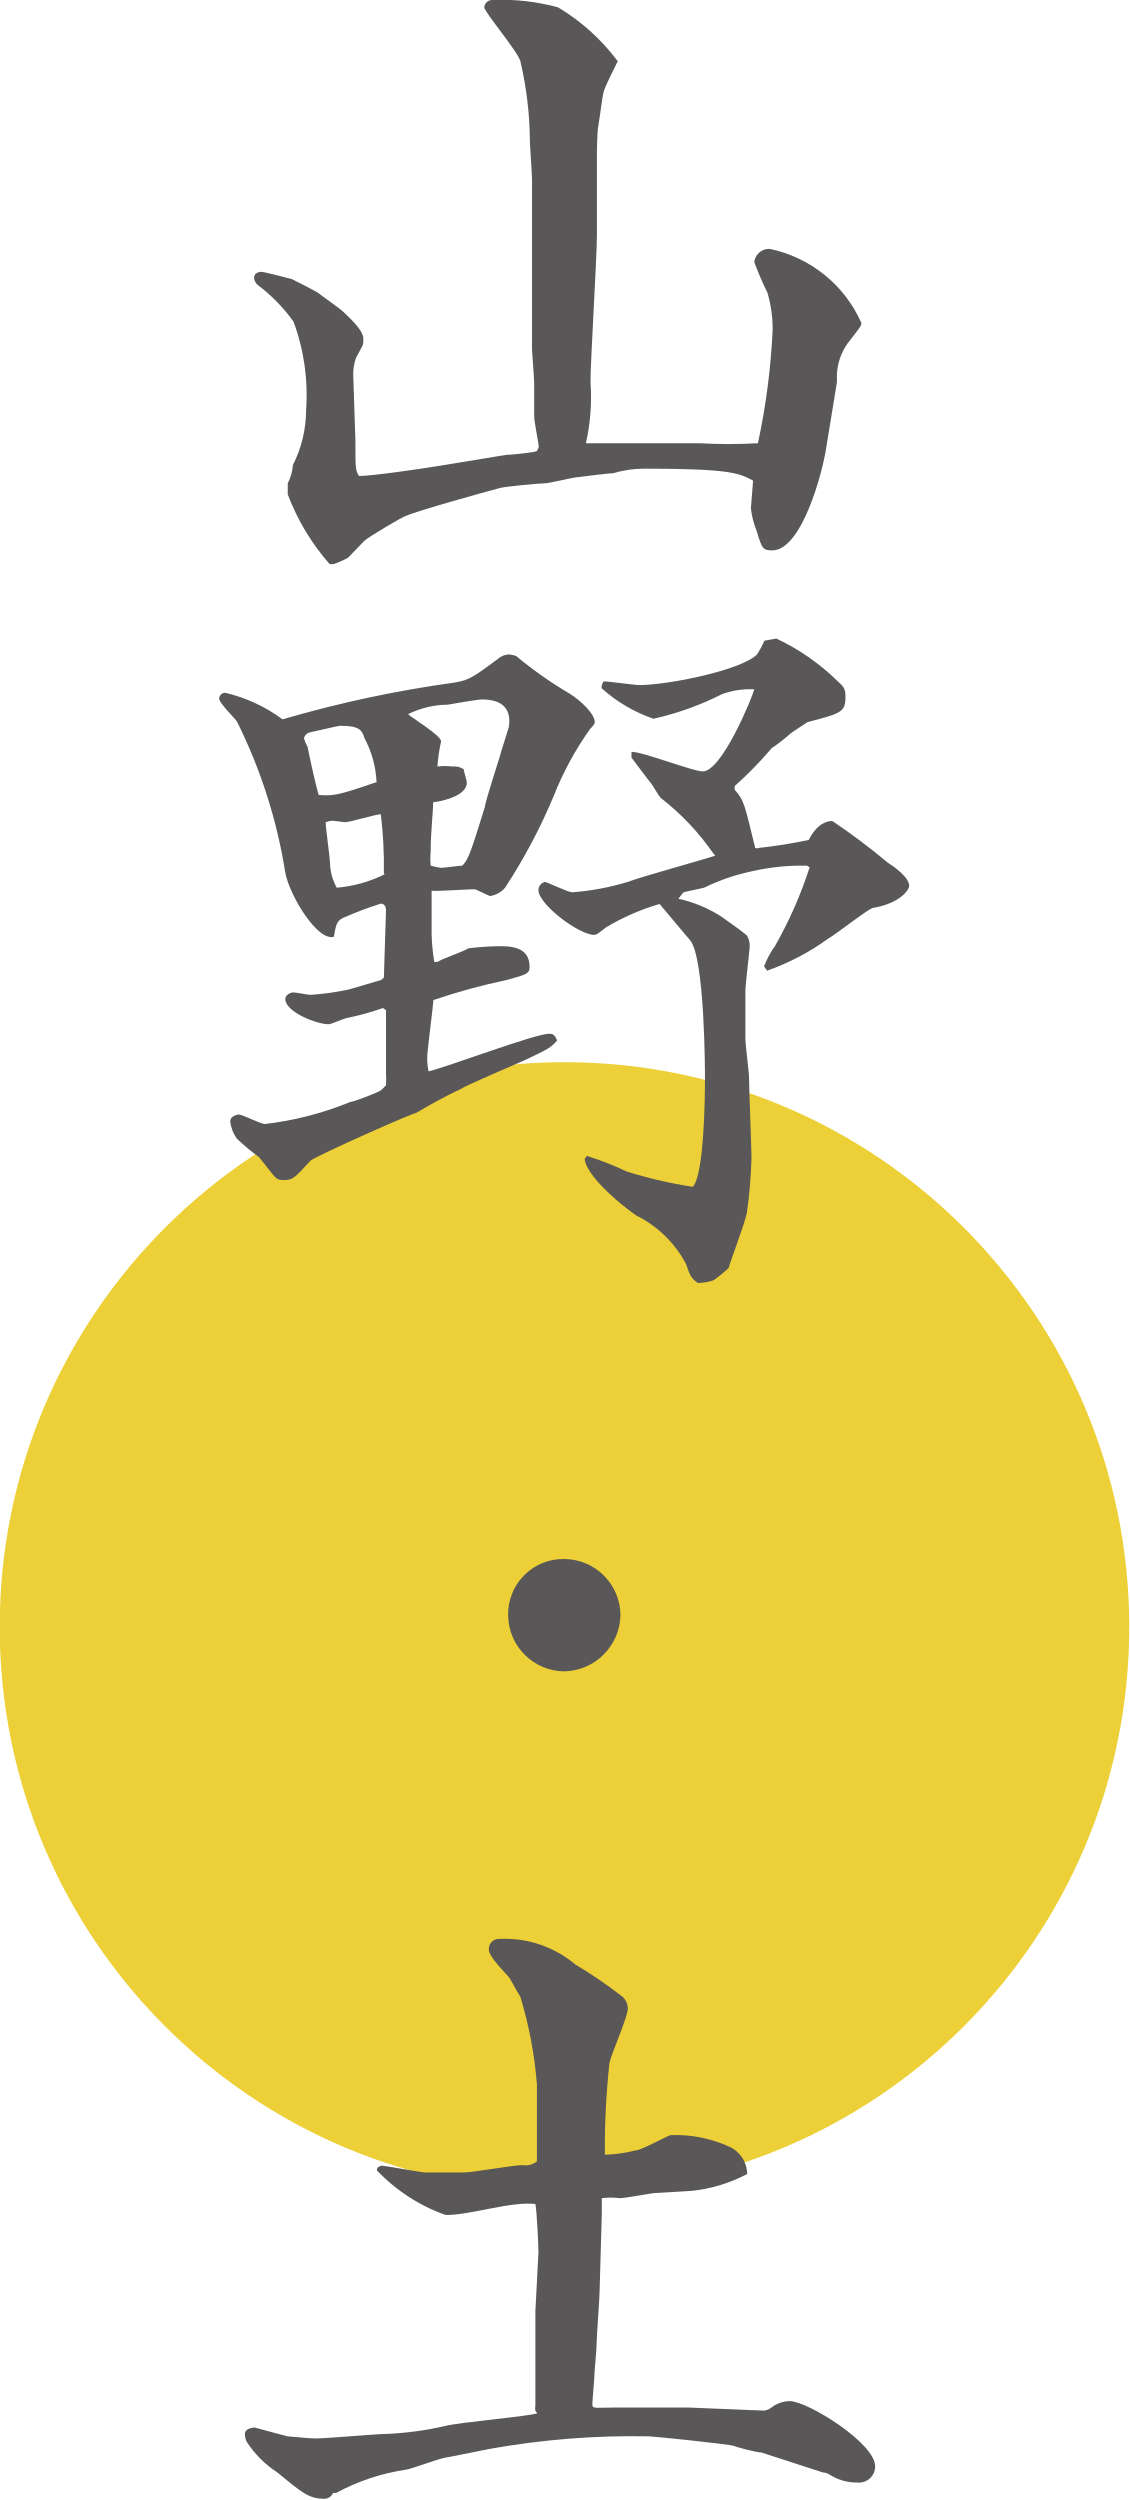
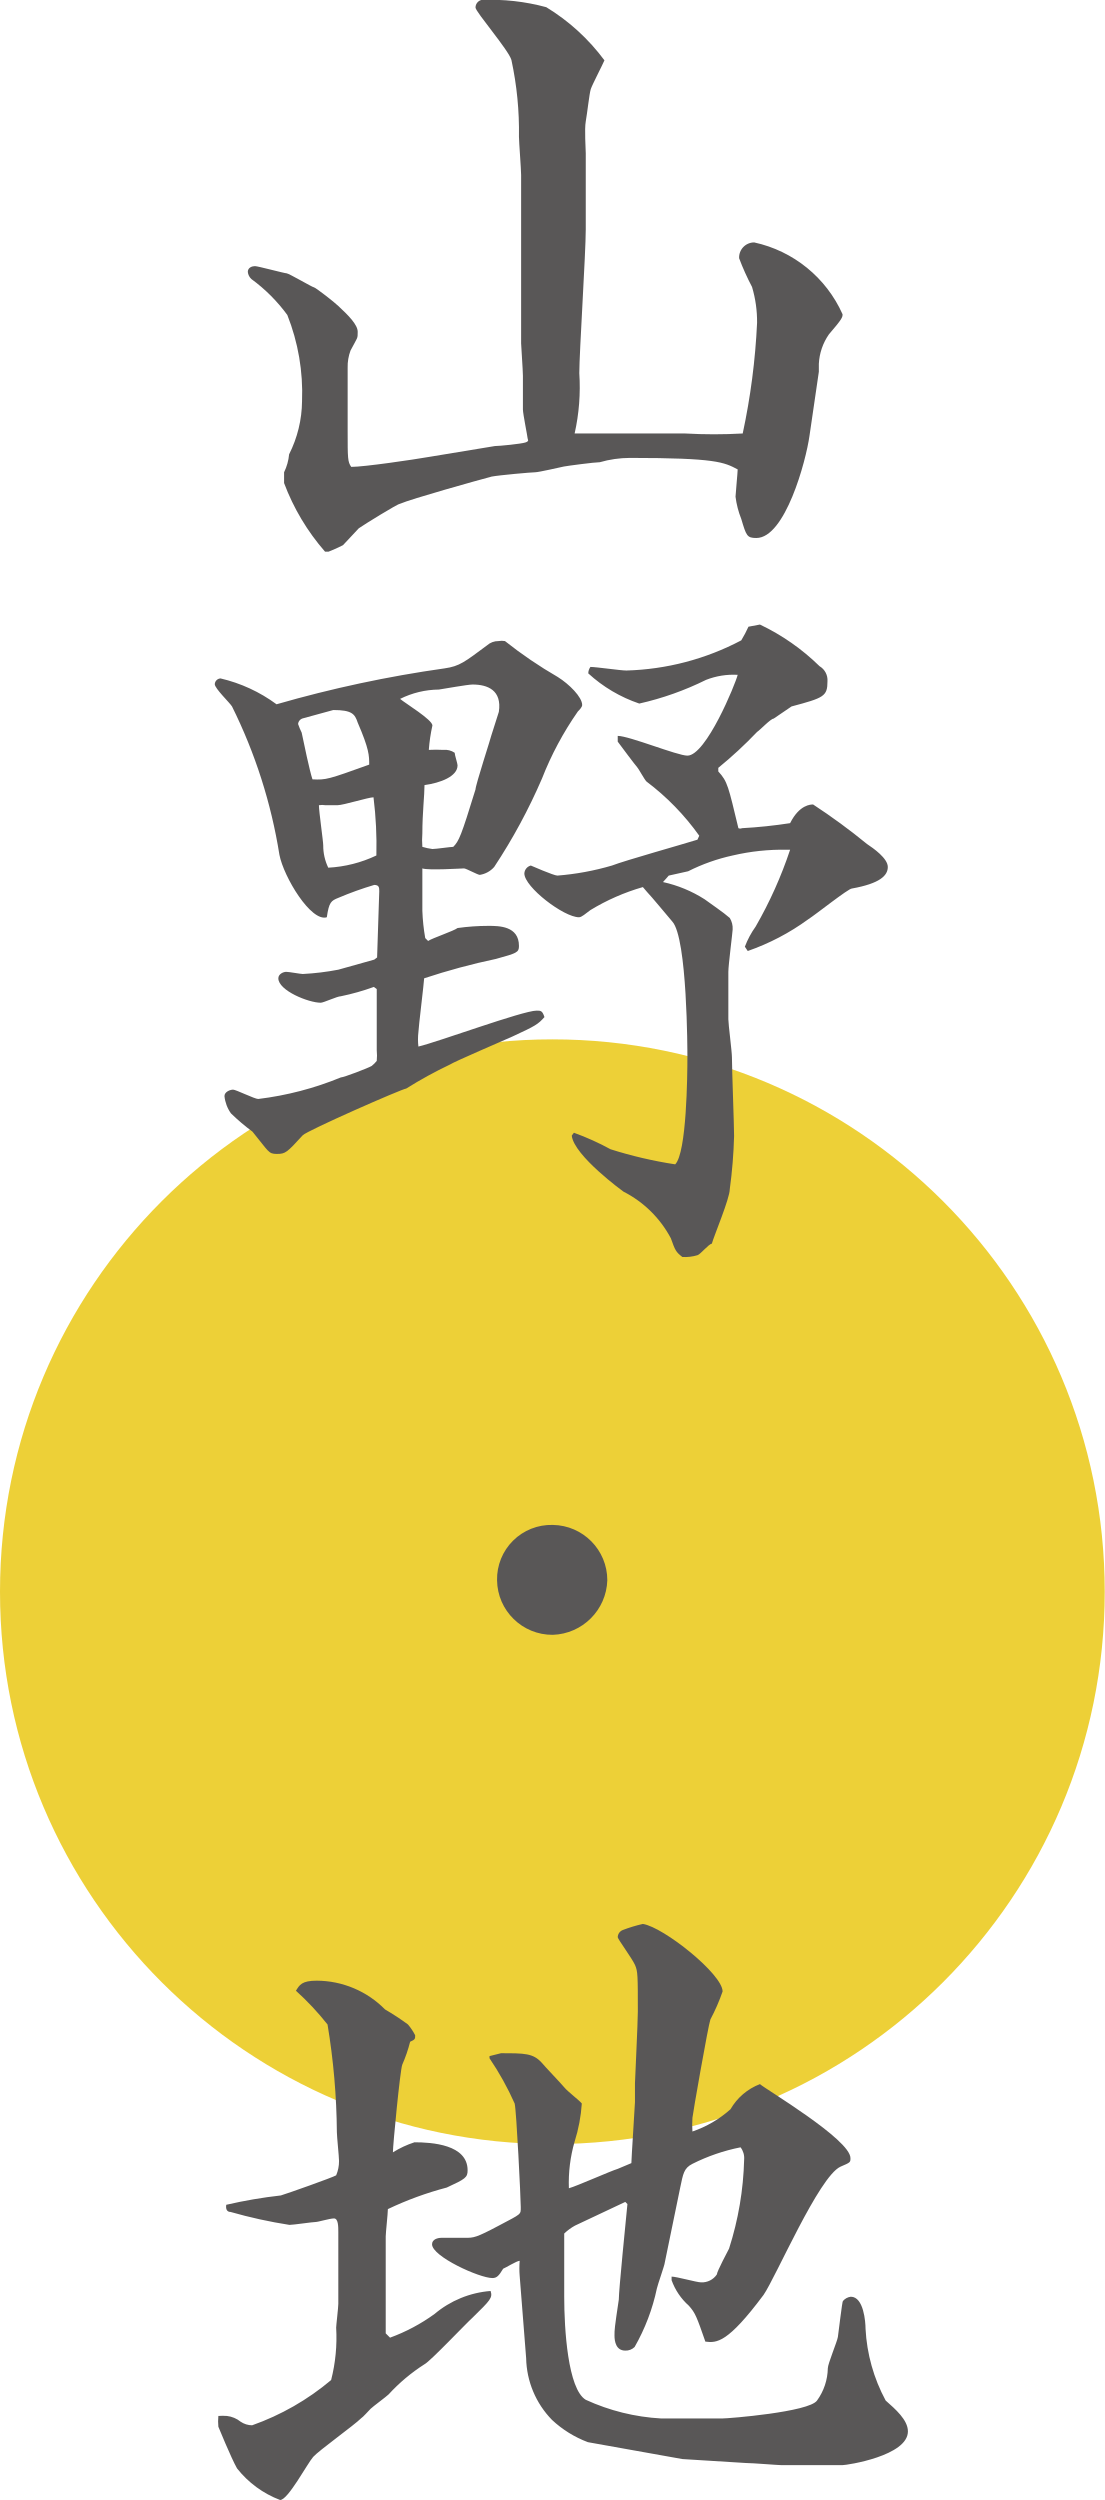
- <svg xmlns="http://www.w3.org/2000/svg" viewBox="0 0 36.89 81.67">
+ <svg xmlns="http://www.w3.org/2000/svg" viewBox="0 0 30.76 69.61">
  <defs>
    <style>.cls-1{fill:#edd037;}.cls-2{fill:#595757;}</style>
  </defs>
  <g id="圖層_2" data-name="圖層 2">
-     <g id="手機直排">
-       <path class="cls-1" d="M36.89,53.14A18.45,18.45,0,1,1,18.45,34.7,18.45,18.45,0,0,1,36.89,53.14Z" />
-       <path class="cls-2" d="M11.61,14.38c0,.91,0,1,.12,1.17.43,0,2.06-.24,2.61-.33l2.19-.36c.14,0,.86-.07,1-.12a.35.35,0,0,0,.07-.15c0-.09-.15-.81-.15-1V12.5c0-.16-.07-1-.07-1.08,0-.33,0-1.82,0-2.11s0-1,0-1.15l0-2.3c0-.19-.07-1.11-.07-1.28A11.78,11.78,0,0,0,17,2c-.1-.34-1.18-1.61-1.18-1.76A.26.26,0,0,1,16.07,0a7,7,0,0,1,2.16.24A6.75,6.75,0,0,1,20.18,2c-.08.16-.41.81-.46,1s-.12.81-.17,1.08S19.5,5,19.5,5.11V7.66c0,.76-.21,4.13-.21,4.82a6.78,6.78,0,0,1-.15,2c.24,0,1.28,0,1.49,0l2.21,0a17.57,17.57,0,0,0,1.92,0,22.43,22.43,0,0,0,.48-3.69,4.17,4.17,0,0,0-.17-1.23,10.11,10.11,0,0,1-.43-1,.49.49,0,0,1,.5-.43,4.21,4.21,0,0,1,3,2.42c0,.1-.05.15-.46.68a1.92,1.92,0,0,0-.34,1v.26L27,14.57c-.12.86-.81,3.41-1.77,3.41-.32,0-.34-.07-.51-.63a2.89,2.89,0,0,1-.19-.74c0-.07.07-.82.07-.91-.45-.24-.72-.39-3.57-.39a3.53,3.53,0,0,0-1,.15c-.17,0-1.08.12-1.25.14s-.84.19-1,.19-1.25.1-1.44.15c-.46.12-2.69.74-3.07.91-.07,0-1.25.7-1.37.82s-.43.45-.53.55a2.83,2.83,0,0,1-.48.21l-.12,0a7.41,7.41,0,0,1-1.37-2.28v-.36a1.59,1.59,0,0,0,.17-.6A4,4,0,0,0,10,13.39a6.9,6.9,0,0,0-.41-2.88,5.49,5.49,0,0,0-1.17-1.2.33.33,0,0,1-.12-.24c0-.14.14-.19.24-.19s1,.24,1,.24.82.41.87.46.7.5.82.62c.33.31.64.63.64.87s0,.16-.24.62a1.57,1.57,0,0,0-.09.58Z" />
-       <path class="cls-2" d="M14.3,31.42c.14-.1.86-.34,1-.44a8.91,8.91,0,0,1,1-.07c.34,0,1,0,1,.67,0,.22-.07.25-.77.44a20,20,0,0,0-2.37.65c0,.09-.2,1.67-.2,1.79A2.08,2.08,0,0,0,14,35c.63-.15,3.48-1.23,3.94-1.23.14,0,.19.05.26.22-.21.24-.29.28-1.05.64-.34.15-1.95.84-2.09.94-.51.24-1,.51-1.47.79-.12,0-3.31,1.42-3.45,1.56-.53.58-.58.63-.87.63s-.26-.08-.81-.75a6.94,6.94,0,0,1-.72-.6,1.21,1.21,0,0,1-.22-.57c0-.15.19-.22.29-.22s.72.31.84.31A10.58,10.58,0,0,0,11.44,36c.1,0,.91-.31,1-.38a1.34,1.34,0,0,0,.17-.17,2.23,2.23,0,0,0,0-.36s0-1.39,0-1.44V33l-.1-.07a8.61,8.61,0,0,1-1.1.31c-.12,0-.58.22-.67.22-.41,0-1.42-.41-1.42-.82,0-.14.17-.22.26-.22s.49.08.56.08a8.65,8.65,0,0,0,1.13-.15c.09,0,1-.29,1.17-.33l.1-.08c0-.11.07-2.08.07-2.2s-.05-.22-.17-.22a11.6,11.6,0,0,0-1.15.43c-.24.1-.31.15-.38.65-.53.17-1.45-1.34-1.59-2.09a17,17,0,0,0-1.58-4.94c-.08-.12-.58-.6-.58-.75a.2.2,0,0,1,.19-.19,5.08,5.08,0,0,1,1.88.87,38.54,38.54,0,0,1,5.61-1.2c.51-.08.67-.22,1.42-.77a.56.56,0,0,1,.38-.15.87.87,0,0,1,.22.05,13.23,13.23,0,0,0,1.75,1.23c.38.24.82.67.82.93,0,.07-.1.17-.15.22A10.25,10.25,0,0,0,18.09,26,18.55,18.55,0,0,1,16.5,29a.81.81,0,0,1-.48.27c-.07,0-.45-.22-.52-.22-.22,0-1.2.07-1.4.05,0,.21,0,1.13,0,1.41a6.21,6.21,0,0,0,.09.92Zm-2-5.88a3.33,3.33,0,0,0-.39-1.42c-.09-.29-.19-.41-.81-.41-.05,0-.84.19-1,.22a.25.25,0,0,0-.17.19,1.78,1.78,0,0,0,.12.29c.07.36.27,1.27.36,1.56C10.89,26,11,26,12.33,25.54Zm.24,3a14,14,0,0,0-.1-1.94c-.17,0-1,.26-1.17.26l-.41-.05a.79.79,0,0,0-.22.05c0,.22.14,1.15.14,1.34A1.78,1.78,0,0,0,11,29,4.38,4.38,0,0,0,12.57,28.56Zm4.08-4.78c.12-.72-.36-.91-.87-.91-.16,0-1,.15-1.12.17a3,3,0,0,0-1.3.31c.17.15,1.08.7,1.08.89a5.24,5.24,0,0,0-.12.82,2,2,0,0,1,.48,0,.58.58,0,0,1,.38.09c0,.08.1.36.1.44,0,.36-.58.57-1.1.64,0,.34-.08.94-.08,1.61a2.27,2.27,0,0,0,0,.46,2.46,2.46,0,0,0,.33.07c.12,0,.6-.07.7-.07.19-.19.26-.36.74-1.92,0-.15.53-1.75.53-1.8Zm6.69,4.13a8.21,8.21,0,0,0-1.72-1.82c-.08-.07-.27-.43-.32-.48s-.55-.72-.64-.84l0-.19c.38,0,2,.64,2.33.64.62,0,1.61-2.4,1.68-2.68a2.6,2.6,0,0,0-1.06.16,9.63,9.63,0,0,1-2.23.8,4.88,4.88,0,0,1-1.7-1,.35.35,0,0,1,.07-.22c.19,0,1,.12,1.17.12.92,0,3.32-.48,3.84-1a2.79,2.79,0,0,0,.24-.45l.39-.07a7.23,7.23,0,0,1,2,1.39c.19.17.26.24.26.5,0,.51-.12.55-1.24.84-.1.07-.53.34-.6.41s-.46.38-.56.43A12.66,12.66,0,0,1,24,25.68v.12c.31.34.33.5.67,1.9a.15.15,0,0,0,.12,0,16.5,16.5,0,0,0,1.63-.26c.31-.62.7-.62.77-.62A21.24,21.24,0,0,1,29,28.18c.22.14.7.48.7.76,0,.12-.27.56-1.18.72-.12,0-1.22.87-1.46,1a7.81,7.81,0,0,1-2,1.05l-.1-.14a3,3,0,0,1,.36-.67,13.56,13.56,0,0,0,1.13-2.57l-.09-.05a7.3,7.3,0,0,0-1.83.19A6.62,6.62,0,0,0,23,29l-.64.14c-.05,0-.15.17-.2.22a4.29,4.29,0,0,1,1.4.58c.19.14.62.43.84.62a.65.65,0,0,1,.09.38c0,.08-.14,1.25-.14,1.42s0,1.42,0,1.59.12,1.08.12,1.27c0,.41.08,2.25.08,2.61a15.82,15.82,0,0,1-.15,1.78c-.05.31-.53,1.56-.6,1.82a5.84,5.84,0,0,1-.48.39,1.45,1.45,0,0,1-.53.09c-.21-.16-.24-.21-.38-.62a3.7,3.7,0,0,0-1.58-1.56c-.05,0-1.66-1.18-1.73-1.87l.07-.1a10,10,0,0,1,1.3.51,14.57,14.57,0,0,0,2.16.5c.38-.39.4-3,.4-3.55,0-.15,0-4-.5-4.52-.14-.16-.72-.86-.84-1a1.53,1.53,0,0,1-.14-.17,7.48,7.48,0,0,0-1.76.77c-.16.12-.28.24-.38.24-.5,0-1.82-1-1.82-1.46a.28.28,0,0,1,.21-.27c.05,0,.77.34.89.34a8.5,8.5,0,0,0,1.82-.34c.44-.17,2.45-.72,2.86-.86Z" />
-       <path class="cls-2" d="M20.27,52.78a1.88,1.88,0,0,1-1.82,1.82,1.85,1.85,0,0,1-1.85-1.82,1.8,1.8,0,0,1,1.85-1.85A1.85,1.85,0,0,1,20.27,52.78Z" />
-       <path class="cls-2" d="M17.49,78.75a.3.3,0,0,1,0-.15c0-.29,0-1.46,0-1.73,0-.07,0-.64,0-.74V75.5l.1-1.92c0-.19-.05-1.34-.1-1.58-.82-.09-2.09.36-2.93.36a5.74,5.74,0,0,1-2.25-1.46c0-.12.12-.15.19-.15s1.27.22,1.39.22l1.25,0c.31,0,1.63-.24,1.92-.24a.61.61,0,0,0,.48-.12c0-.17,0-2.21,0-2.52A13.6,13.6,0,0,0,17,65.23c-.07-.09-.33-.6-.4-.67-.24-.26-.63-.67-.63-.86a.33.33,0,0,1,.36-.36,3.57,3.57,0,0,1,2.47.84,13.81,13.81,0,0,1,1.47,1,.52.52,0,0,1,.24.43c0,.29-.55,1.51-.6,1.78a25.57,25.57,0,0,0-.15,3,4.5,4.5,0,0,0,1-.14c.19,0,1.08-.5,1.15-.5a4.23,4.23,0,0,1,1.92.38,1,1,0,0,1,.58.89,5,5,0,0,1-1.8.55l-1.18.07c-.14,0-1,.17-1.17.17a2.43,2.43,0,0,0-.6,0v.48l-.07,2.49c0,.29-.1,1.54-.1,1.78s-.07.86-.07,1-.07.86-.07,1,.16.09.69.09l1.66,0,.81,0,2.45.1a.5.5,0,0,0,.24-.1,1,1,0,0,1,.6-.21c.58,0,2.79,1.37,2.79,2.13a.53.53,0,0,1-.58.53,1.64,1.64,0,0,1-.91-.26.43.43,0,0,0-.22-.07l-2-.65c-.15,0-.8-.17-.92-.22s-2.61-.31-2.76-.31A26.52,26.52,0,0,0,16,80l-1.35.27c-.21,0-1.17.38-1.39.41a6.89,6.89,0,0,0-2.28.76l-.1,0a.31.31,0,0,1-.29.19c-.5,0-.74-.21-1.53-.86a3.42,3.42,0,0,1-1-1A.6.6,0,0,1,8,79.51c0-.16.19-.19.31-.21l1.08.29c.05,0,.72.07.91.07.39,0,2-.15,2.36-.15a10.52,10.52,0,0,0,1.89-.26c.46-.12,2.55-.29,3-.41Z" />
+     <g id="妖怪資料卡">
+       <path class="cls-1" d="M30.76,44.32A15.38,15.38,0,1,1,15.38,28.94,15.38,15.38,0,0,1,30.76,44.32Z" />
+       <path class="cls-2" d="M9.68,12c0,.76,0,.86.1,1,.36,0,1.72-.2,2.18-.28l1.82-.3c.12,0,.73-.06.85-.1s.06-.08.06-.12-.13-.68-.13-.8v-.94c0-.14-.05-.84-.05-.9,0-.28,0-1.52,0-1.76s0-.84,0-1l0-1.93c0-.16-.06-.92-.06-1.06a9.43,9.43,0,0,0-.21-2.14c-.08-.28-1-1.34-1-1.46A.22.22,0,0,1,13.4,0a5.91,5.91,0,0,1,1.81.2,5.71,5.71,0,0,1,1.62,1.48c-.06.14-.34.68-.38.8s-.1.68-.14.9,0,.76,0,.89V6.39c0,.64-.18,3.44-.18,4A5.9,5.9,0,0,1,16,12.07c.2,0,1.06,0,1.24,0l1.84,0a14.23,14.23,0,0,0,1.6,0,18.79,18.79,0,0,0,.4-3.08,3.39,3.39,0,0,0-.14-1,7,7,0,0,1-.36-.8A.42.42,0,0,1,21,6.75a3.51,3.51,0,0,1,2.46,2c0,.08,0,.12-.38.56a1.57,1.57,0,0,0-.28.82v.22l-.26,1.78c-.1.72-.68,2.85-1.48,2.85-.26,0-.28-.06-.42-.53a2.51,2.51,0,0,1-.16-.62c0-.06.06-.68.06-.76-.38-.2-.6-.32-3-.32a3.08,3.08,0,0,0-.84.12c-.14,0-.9.1-1,.12s-.7.16-.8.16-1,.08-1.21.12c-.38.1-2.24.62-2.56.76-.06,0-1,.58-1.14.68l-.44.47a4.1,4.1,0,0,1-.4.18l-.1,0a6.21,6.21,0,0,1-1.14-1.91v-.3a1.43,1.43,0,0,0,.14-.5,3.34,3.34,0,0,0,.36-1.48A5.88,5.88,0,0,0,8,8.77a4.61,4.61,0,0,0-1-1,.31.31,0,0,1-.1-.2c0-.12.12-.16.2-.16s.82.2.88.2S8.7,8,8.74,8s.58.42.68.52c.28.26.54.52.54.72s0,.14-.2.52a1.27,1.27,0,0,0-.08.48Z" />
+       <path class="cls-2" d="M11.92,26.2c.12-.08.72-.28.82-.36a6.22,6.22,0,0,1,.86-.06c.29,0,.85,0,.85.56,0,.18-.06.2-.64.36a18.48,18.48,0,0,0-2,.54c0,.08-.16,1.4-.16,1.5a1.74,1.74,0,0,0,0,.4c.52-.12,2.91-1,3.29-1,.12,0,.16,0,.22.18-.18.2-.24.24-.89.54-.27.12-1.62.7-1.74.78a12.09,12.09,0,0,0-1.22.67c-.1,0-2.76,1.17-2.88,1.3-.44.48-.48.52-.72.52s-.22-.06-.68-.62a5.78,5.78,0,0,1-.6-.51,1,1,0,0,1-.18-.48c0-.12.16-.18.24-.18s.6.26.7.26a8.85,8.85,0,0,0,2.3-.6c.08,0,.76-.26.86-.32a.9.9,0,0,0,.14-.14,1.54,1.54,0,0,0,0-.3s0-1.16,0-1.2v-.5l-.08-.06a6.62,6.62,0,0,1-.92.26c-.1,0-.48.18-.56.18-.34,0-1.18-.34-1.18-.68,0-.12.14-.18.22-.18s.4.06.46.06A7.2,7.2,0,0,0,9.42,27l1-.28.08-.06c0-.1.06-1.74.06-1.84s0-.18-.14-.18a9.36,9.36,0,0,0-1,.36c-.2.08-.26.12-.32.54-.44.14-1.2-1.12-1.32-1.74a14.36,14.36,0,0,0-1.32-4.13c-.06-.1-.48-.5-.48-.62a.17.17,0,0,1,.16-.16,4.25,4.25,0,0,1,1.56.72,34.09,34.09,0,0,1,4.68-1c.42-.06.56-.18,1.18-.64a.47.47,0,0,1,.32-.12.53.53,0,0,1,.18,0,12.16,12.16,0,0,0,1.47,1c.32.2.68.56.68.78,0,.06-.08.14-.12.18a9,9,0,0,0-1,1.87,15.76,15.76,0,0,1-1.33,2.46.67.67,0,0,1-.4.22c-.06,0-.38-.18-.44-.18s-1,.06-1.16,0c0,.18,0,.94,0,1.18a5.47,5.47,0,0,0,.08.76Zm-1.64-4.91c0-.25,0-.43-.32-1.17-.08-.24-.16-.35-.68-.35L8.44,20a.18.18,0,0,0-.14.16,2.08,2.08,0,0,0,.1.24c.06.29.22,1.06.3,1.3C9.08,21.72,9.14,21.7,10.28,21.29Zm.2,2.53a11,11,0,0,0-.08-1.62c-.14,0-.84.22-1,.22l-.34,0a.58.58,0,0,0-.18,0c0,.18.12,1,.12,1.12a1.41,1.41,0,0,0,.14.62A3.56,3.56,0,0,0,10.48,23.82Zm3.41-4c.09-.6-.31-.76-.73-.76-.14,0-.8.12-.94.14a2.47,2.47,0,0,0-1.08.26c.14.12.9.58.9.74a4.66,4.66,0,0,0-.1.68,3.67,3.67,0,0,1,.4,0,.48.48,0,0,1,.32.08c0,.06.08.3.08.35,0,.31-.48.49-.92.55,0,.28-.06.78-.06,1.34a2.3,2.3,0,0,0,0,.38,1.77,1.77,0,0,0,.28.06c.1,0,.5-.06.58-.06.16-.16.22-.3.62-1.6,0-.12.44-1.47.44-1.5Zm5.58,3.45A6.89,6.89,0,0,0,18,21.76c-.06-.06-.22-.36-.26-.4s-.46-.6-.54-.71l0-.16c.32,0,1.66.55,1.94.55.52,0,1.34-2,1.4-2.25a2.09,2.09,0,0,0-.88.14,8.27,8.27,0,0,1-1.86.66,4,4,0,0,1-1.42-.84.31.31,0,0,1,.06-.18c.16,0,.84.1,1,.1a7.28,7.28,0,0,0,3.2-.84,3.48,3.48,0,0,0,.2-.38l.32-.06a6.14,6.14,0,0,1,1.66,1.16.45.45,0,0,1,.22.42c0,.42-.1.46-1,.7l-.5.34c-.08,0-.38.32-.46.37a11.76,11.76,0,0,1-1.08,1v.1c.26.28.28.42.56,1.58a.12.12,0,0,0,.1,0A13.6,13.6,0,0,0,22,22.92c.26-.52.58-.52.64-.52a17.53,17.53,0,0,1,1.5,1.1c.18.12.58.4.58.64s-.22.46-1,.6c-.1,0-1,.72-1.22.86a6.46,6.46,0,0,1-1.68.88l-.08-.12a2.43,2.43,0,0,1,.3-.56A11.66,11.66,0,0,0,22,23.66l-.08,0a6.14,6.14,0,0,0-1.52.16,5.2,5.2,0,0,0-1.24.44l-.54.12s-.12.14-.16.18a3.58,3.58,0,0,1,1.16.48c.16.12.52.36.7.52a.55.55,0,0,1,.08.32c0,.06-.12,1-.12,1.18s0,1.18,0,1.32.1.9.1,1.06c0,.34.06,1.89.06,2.19a13.65,13.65,0,0,1-.12,1.48c0,.26-.44,1.3-.5,1.52-.08,0-.32.3-.4.32A1.23,1.23,0,0,1,19,35c-.18-.14-.2-.18-.32-.52a3.07,3.07,0,0,0-1.32-1.3s-1.38-1-1.44-1.56l.06-.08A7.34,7.34,0,0,1,17,32a11.86,11.86,0,0,0,1.8.42c.32-.32.34-2.47.34-3,0-.12,0-3.3-.42-3.76-.12-.14-.6-.72-.7-.82l-.12-.14a6,6,0,0,0-1.46.64c-.14.1-.24.2-.32.2-.42,0-1.52-.84-1.52-1.22a.24.24,0,0,1,.18-.22s.64.28.74.28a7.44,7.44,0,0,0,1.52-.28c.36-.14,2-.6,2.38-.72Z" />
+       <path class="cls-2" d="M16.91,44a1.57,1.57,0,0,1-1.52,1.52A1.54,1.54,0,0,1,13.84,44a1.51,1.51,0,0,1,1.55-1.54A1.54,1.54,0,0,1,16.91,44Z" />
+       <path class="cls-2" d="M10.86,65.09a5.08,5.08,0,0,0,1.24-.66,2.75,2.75,0,0,1,1.56-.64c.06.19,0,.25-.5.74-.18.16-1.18,1.22-1.34,1.3a5,5,0,0,0-1,.84c-.06.06-.44.34-.5.4s-.22.24-.26.26c-.2.2-1.18.9-1.34,1.08s-.7,1.2-.92,1.2a2.78,2.78,0,0,1-1.2-.88c-.16-.28-.52-1.16-.52-1.16a1.54,1.54,0,0,1,0-.3,1.48,1.48,0,0,1,.24,0,.74.74,0,0,1,.38.16.58.58,0,0,0,.32.1,7.07,7.07,0,0,0,2.2-1.26,4.77,4.77,0,0,0,.14-1.46c0-.06.06-.56.06-.66,0-.85,0-1.85,0-2s0-.38-.12-.38-.44.1-.52.1-.62.08-.72.08a13.57,13.57,0,0,1-1.64-.36c-.1,0-.14-.08-.12-.2a13.41,13.41,0,0,1,1.52-.26c.2-.06,1.44-.5,1.54-.56a1,1,0,0,0,.08-.4c0-.12-.06-.68-.06-.8a19.2,19.2,0,0,0-.26-3,7.78,7.78,0,0,0-.88-.94c.1-.16.16-.28.58-.28a2.68,2.68,0,0,1,1.9.8,7.06,7.06,0,0,1,.64.42,1.57,1.57,0,0,1,.2.3c0,.1,0,.12-.14.18a4.07,4.07,0,0,1-.22.64c-.06.16-.26,2.24-.26,2.44a2.71,2.71,0,0,1,.6-.28c.48,0,1.48.06,1.48.78,0,.2-.06.24-.58.48a9.3,9.3,0,0,0-1.64.6c0,.12-.06.66-.06.76,0,.44,0,2.33,0,2.7ZM18.51,63c0,.06-.2.62-.22.72a5.6,5.6,0,0,1-.62,1.63.35.35,0,0,1-.26.1c-.26,0-.3-.26-.3-.42s0-.2.12-1c0-.27.2-2.24.24-2.66l-.06-.06-1.4.66a1.43,1.43,0,0,0-.3.22c0,.1,0,1.54,0,1.76,0,.89.1,2.57.6,2.87a5.8,5.8,0,0,0,2.1.52l1.7,0c.18,0,2.42-.18,2.64-.5a1.58,1.58,0,0,0,.3-.9c0-.12.26-.74.28-.87s.12-1,.14-1a.34.34,0,0,1,.22-.12c.36,0,.41.71.41.89a4.72,4.72,0,0,0,.56,2c.27.24.62.54.62.86,0,.68-1.69.94-1.83.94l-1.32,0c-.06,0-.26,0-.36,0s-.82-.06-1-.06L19,68.47,16.37,68a3,3,0,0,1-1-.62,2.53,2.53,0,0,1-.72-1.72l-.18-2.29a2.51,2.51,0,0,1,0-.42c-.08,0-.4.2-.46.22-.12.2-.18.26-.3.26-.36,0-1.68-.6-1.68-.94,0-.14.16-.18.26-.18l.66,0c.24,0,.3,0,.94-.34s.61-.3.61-.52-.12-2.7-.17-2.88a8.1,8.1,0,0,0-.7-1.26l0-.06.32-.08c.66,0,.89,0,1.13.26.08.1.56.6.64.7s.42.36.48.44a4.52,4.52,0,0,1-.2,1.06,4.14,4.14,0,0,0-.16,1.3c.22-.06,1.16-.48,1.36-.54l.38-.16c0-.12.1-1.64.1-1.7s0-.44,0-.52.08-1.7.08-2c0-1,0-1.12-.08-1.3s-.48-.72-.48-.77a.22.22,0,0,1,.14-.2,4,4,0,0,1,.56-.17c.58.09,2.22,1.4,2.22,1.88a5.41,5.41,0,0,1-.34.78c-.06.16-.5,2.68-.5,2.74a2.69,2.69,0,0,0,0,.38,3.09,3.09,0,0,0,1.06-.62,1.61,1.61,0,0,1,.82-.7c.12.12,2.52,1.54,2.52,2.06,0,.12,0,.12-.28.24-.6.28-1.8,3.08-2.14,3.57-1,1.34-1.3,1.34-1.62,1.3-.24-.69-.28-.8-.46-1a1.73,1.73,0,0,1-.48-.71l0-.1c.14,0,.7.16.82.16a.5.5,0,0,0,.44-.22c0-.08.32-.68.34-.72a8.83,8.83,0,0,0,.42-2.48.49.49,0,0,0-.1-.34,5.24,5.24,0,0,0-1.34.46c-.24.12-.26.28-.34.66Z" />
    </g>
  </g>
</svg>
